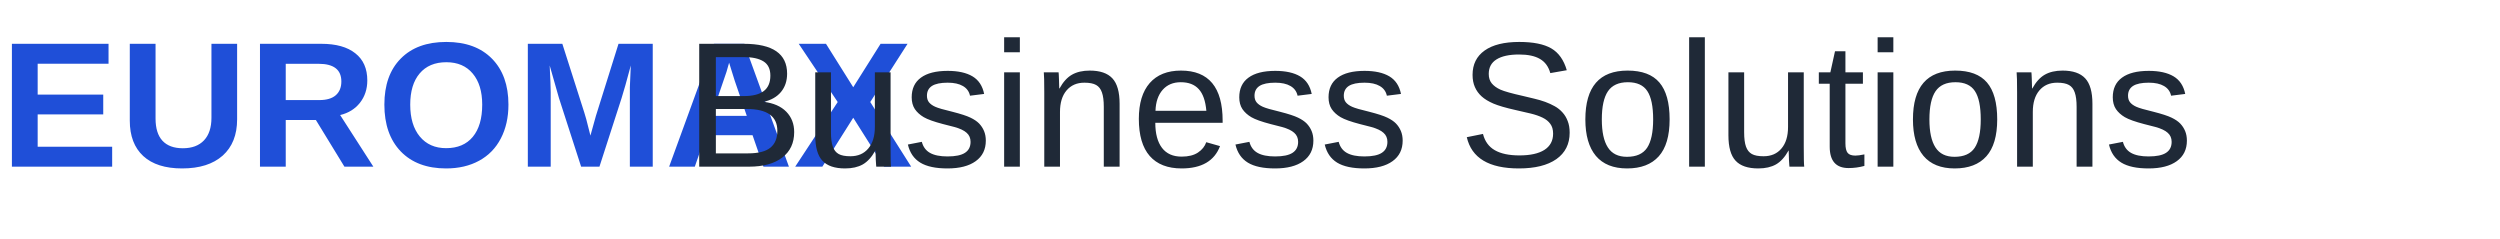
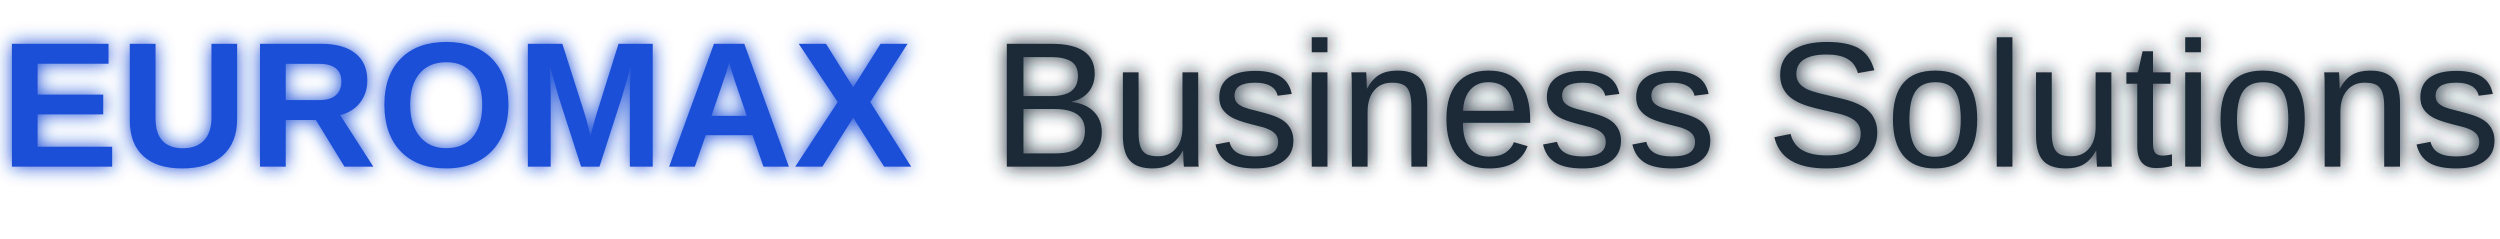
<svg xmlns="http://www.w3.org/2000/svg" width="420" height="40" viewBox="0 0 420 40">
-   <text x="0" y="28" font-family="Arial, Helvetica, sans-serif" font-size="30" font-weight="700" fill="#1f4fd8">
-     EUROMAX
-   </text>
-   <text x="115" y="28" font-family="Arial, Helvetica, sans-serif" font-size="30" font-weight="400" fill="#1f2937">
-     Business Solutions
+   <defs>
+     <filter id="softGlow" x="-30%" y="-30%" width="160%" height="160%">
+       <feGaussianBlur stdDeviation="1.5" result="blur" />
+       <feMerge>
+         <feMergeNode in="blur" />
+         <feMergeNode in="SourceGraphic" />
+       </feMerge>
+     </filter>
+   </defs>
+   <text x="0" y="28" font-family="Arial, Helvetica, sans-serif" font-size="30" filter="url(#softGlow)">
+     <tspan font-weight="700" fill="#1f4fd8">EUROMAX</tspan>
+     <tspan dx="5" font-weight="400" fill="#1f2937">Business Solutions</tspan>
  </text>
</svg>
